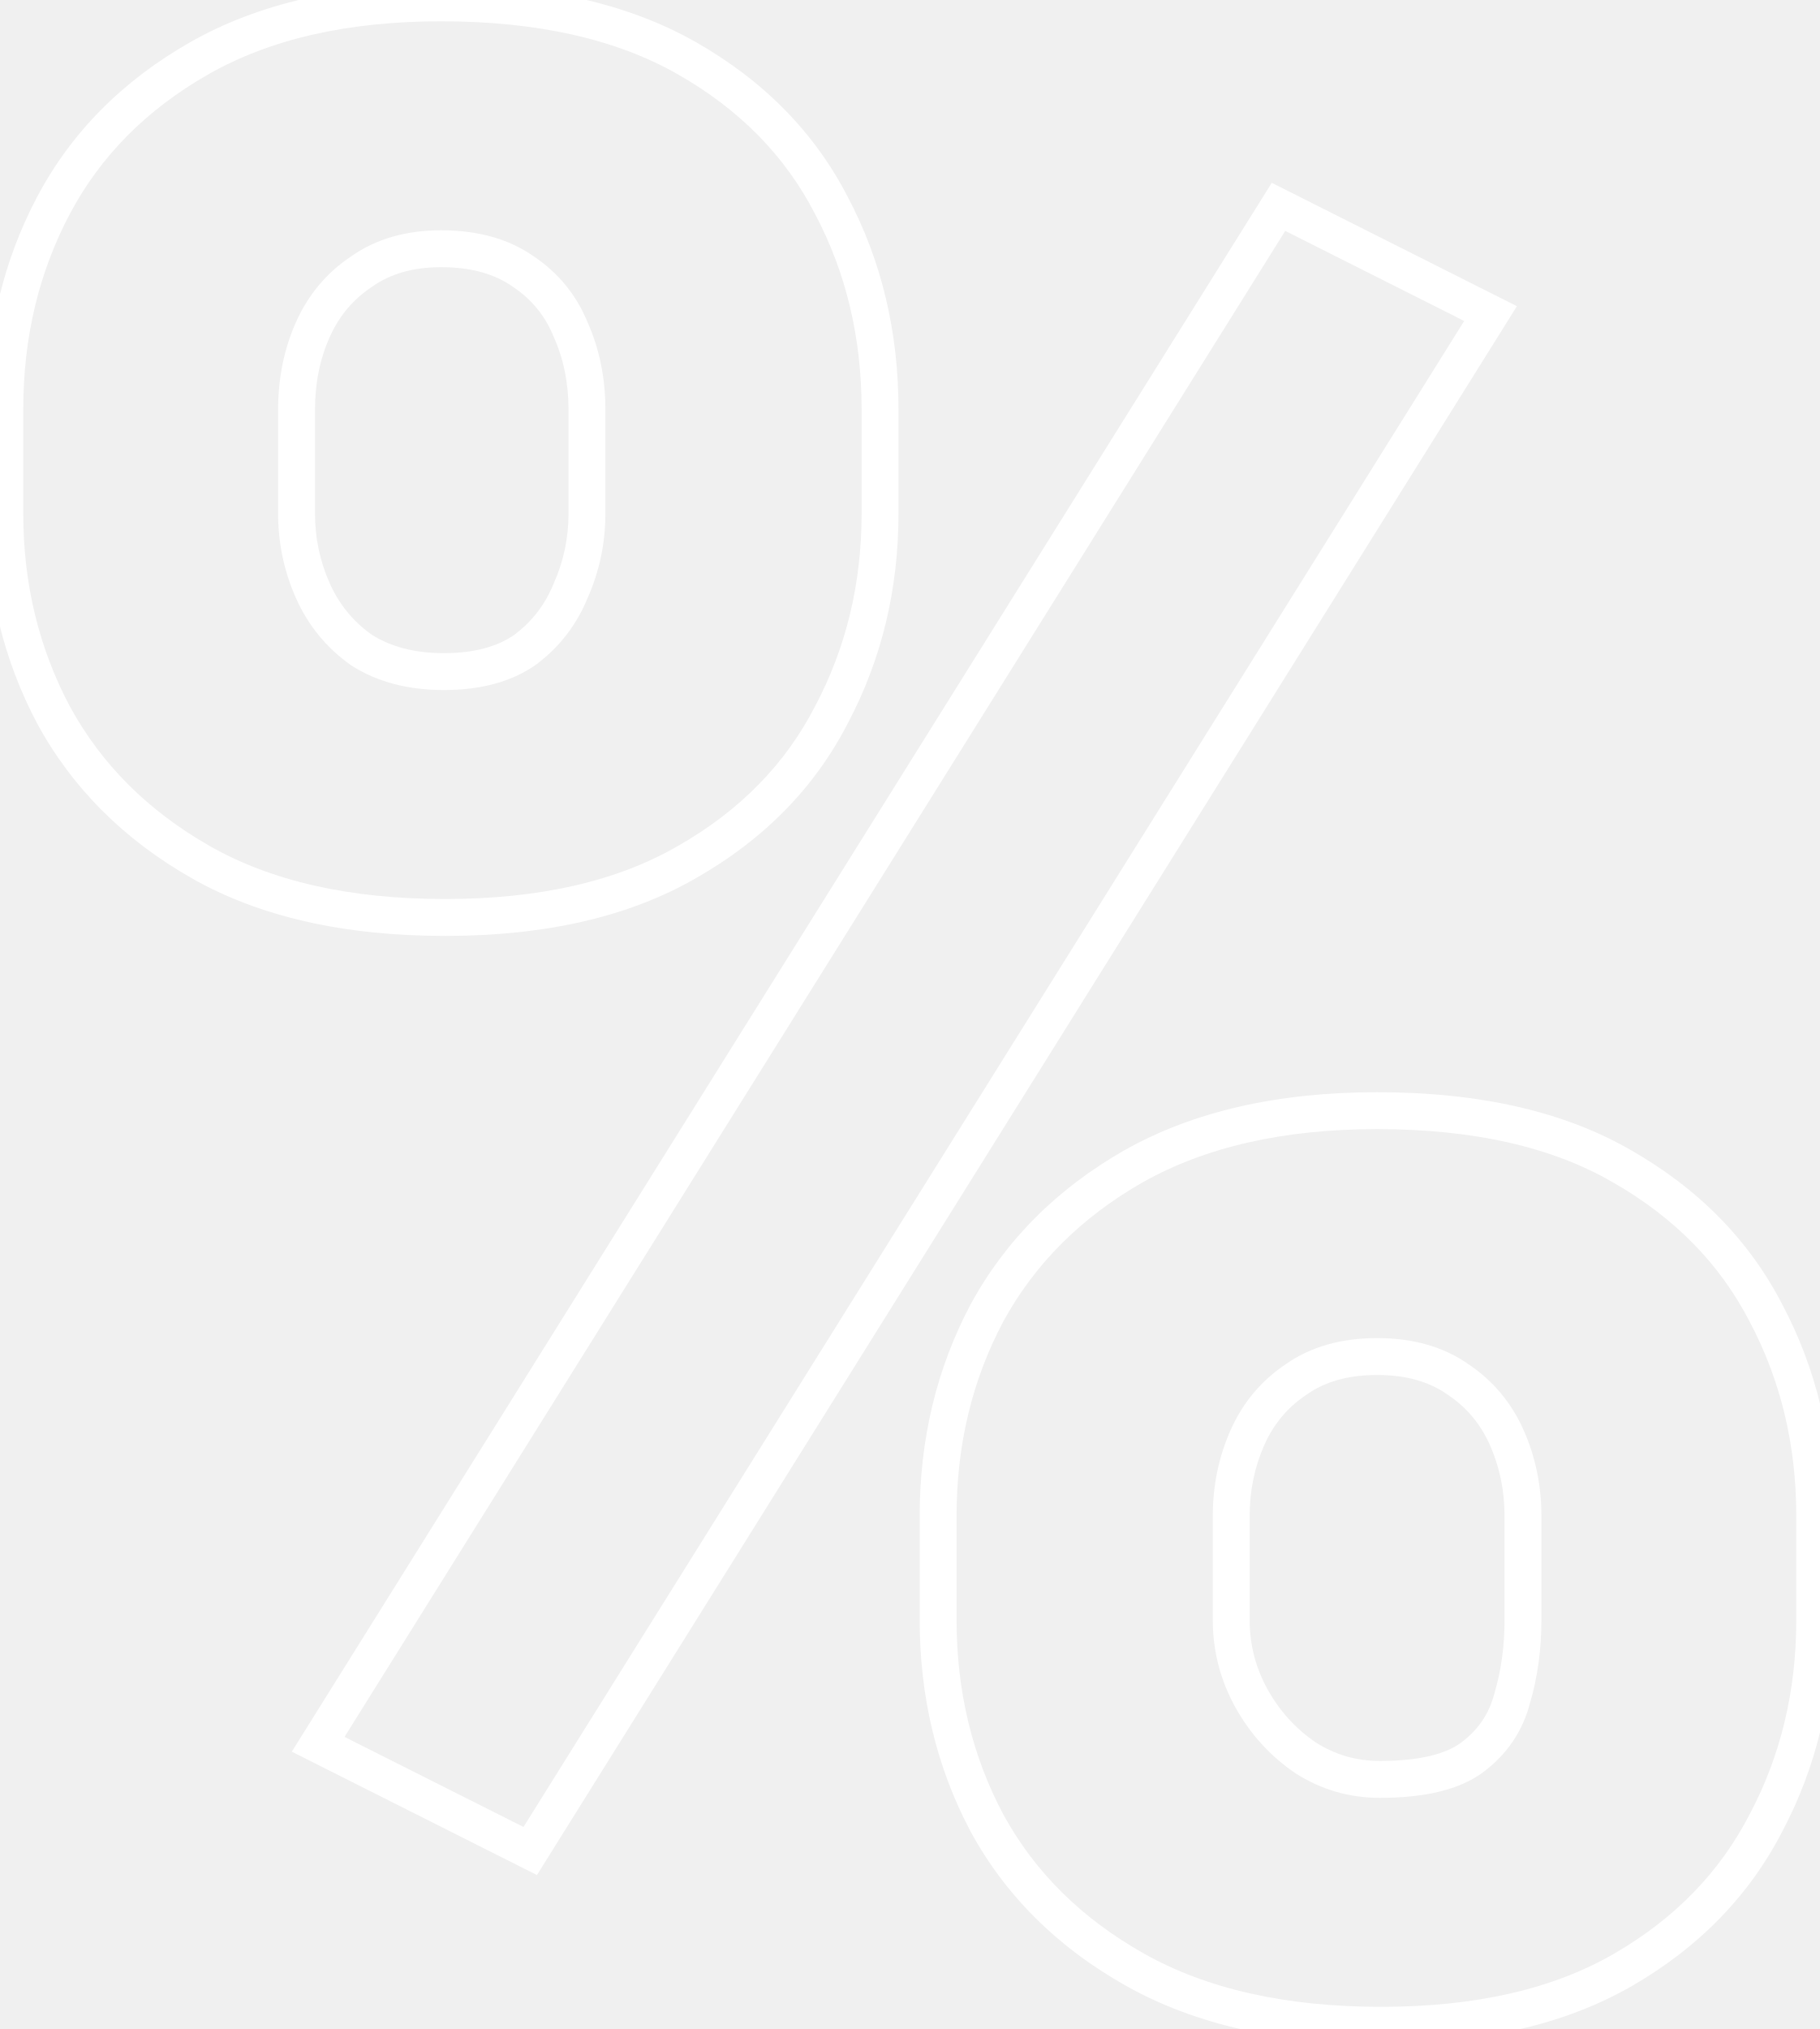
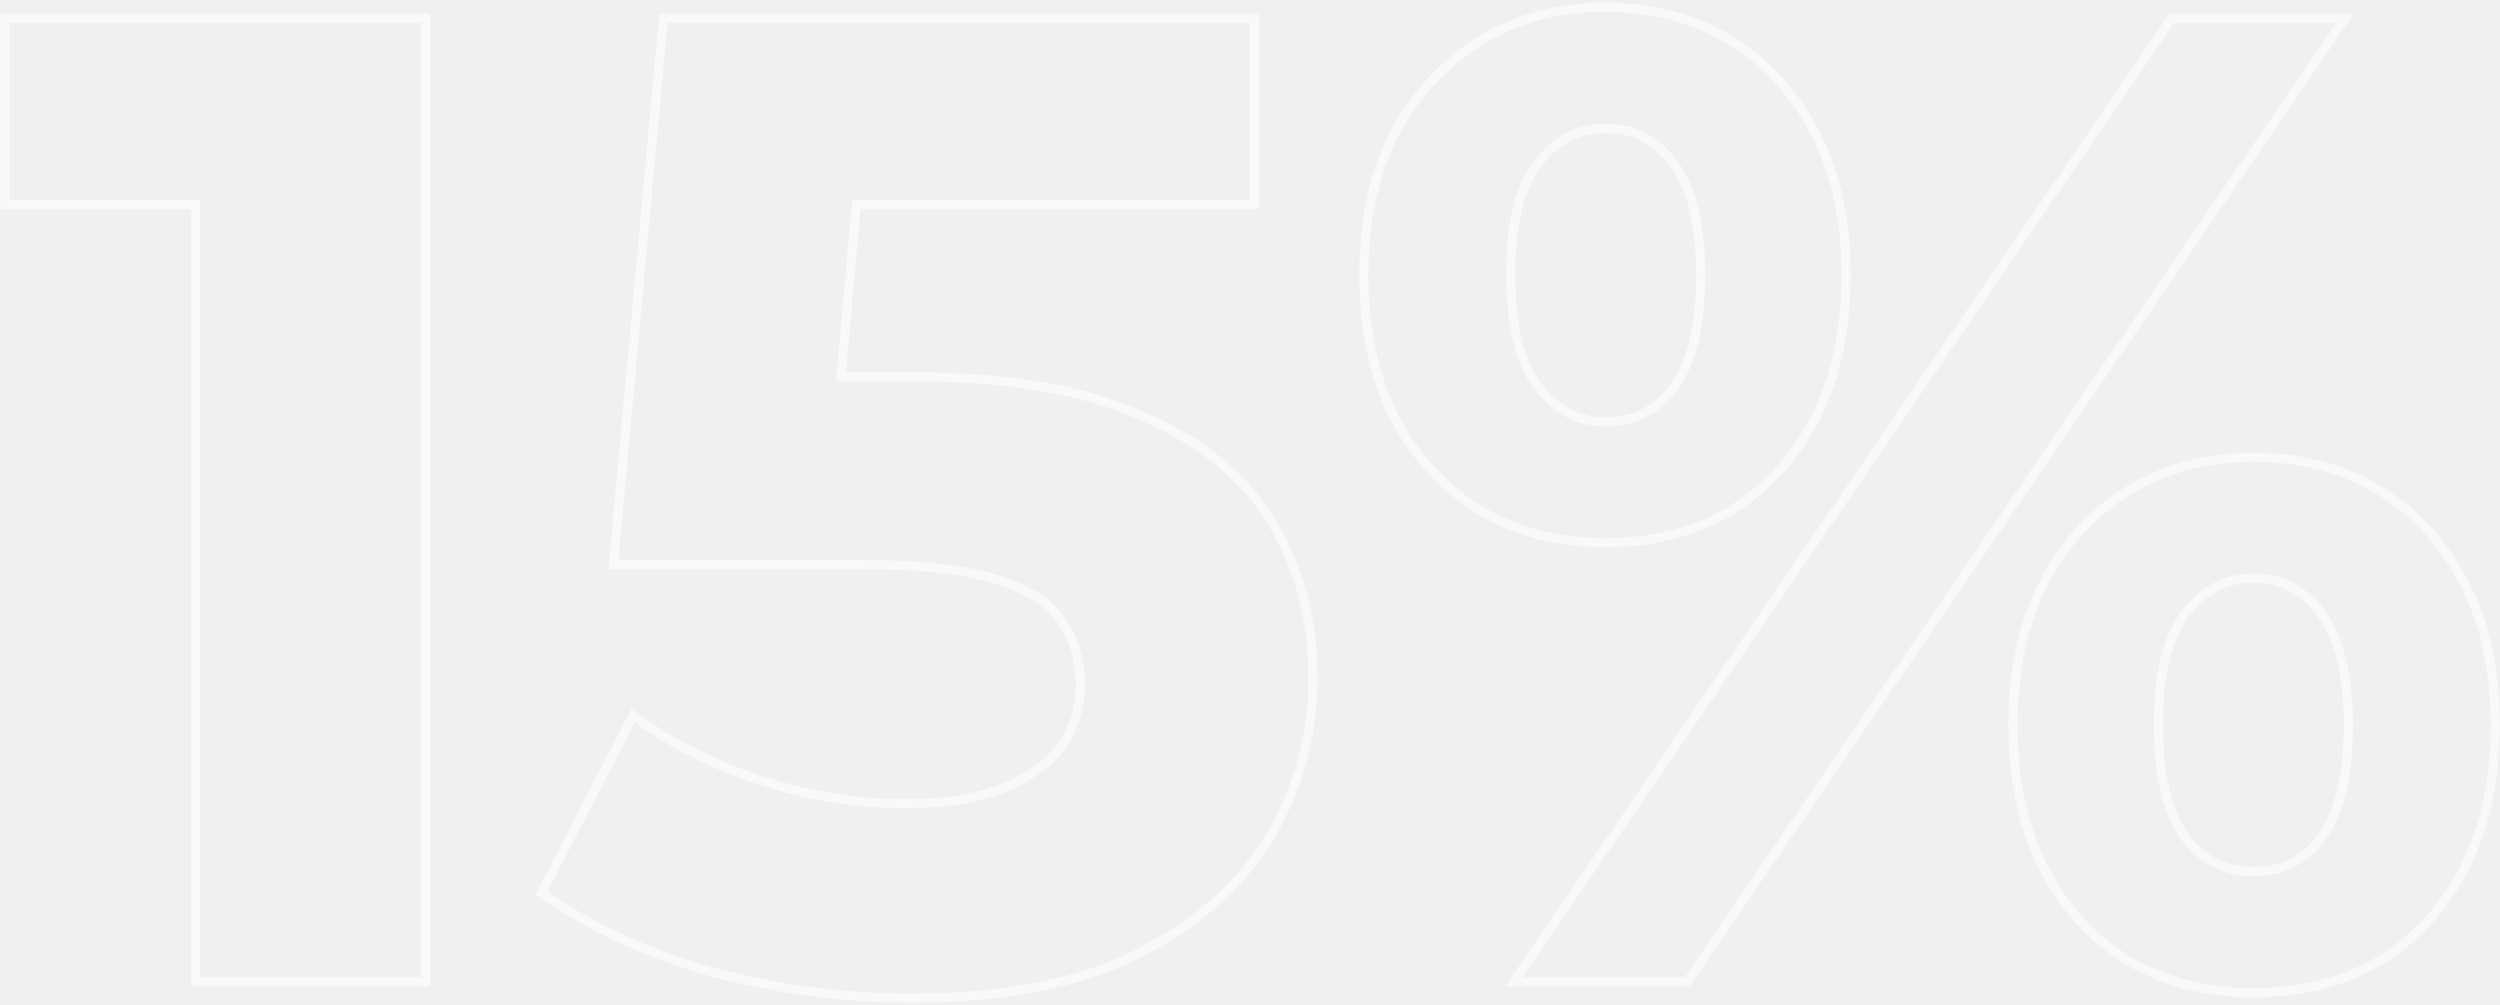
- <svg xmlns="http://www.w3.org/2000/svg" width="296" height="330" viewBox="0 0 296 330" fill="none">
-   <path d="M135.256 33.423L132.588 34.796L132.596 34.811L132.604 34.827L135.256 33.423ZM135.256 116.26L132.604 114.856L132.596 114.871L132.588 114.887L135.256 116.26ZM111.745 140.21L110.261 137.603L110.253 137.607L110.245 137.612L111.745 140.21ZM8.693 116.26L6.042 117.663L6.05 117.679L6.058 117.694L8.693 116.26ZM58.791 105.713L57.057 108.161L57.114 108.202L57.174 108.24L58.791 105.713ZM85.378 105.713L87.091 108.176L87.126 108.151L87.161 108.125L85.378 105.713ZM92.849 96.045L90.107 94.826L90.088 94.87L90.07 94.913L92.849 96.045ZM92.849 53.638L90.07 54.77L90.088 54.813L90.107 54.856L92.849 53.638ZM85.158 44.19L83.424 46.638L83.459 46.662L83.494 46.686L85.158 44.19ZM58.791 44.19L60.455 46.686L60.49 46.662L60.525 46.638L58.791 44.19ZM160.524 213.599L157.889 212.165L157.881 212.18L157.873 212.195L160.524 213.599ZM184.475 189.648L183.006 187.033L182.998 187.037L182.99 187.041L184.475 189.648ZM263.796 189.648L262.296 192.246L262.304 192.251L262.311 192.255L263.796 189.648ZM287.307 213.599L284.639 214.972L284.647 214.987L284.655 215.002L287.307 213.599ZM287.307 296.436L284.655 295.032L284.647 295.047L284.639 295.063L287.307 296.436ZM264.016 320.386L262.515 317.788L264.016 320.386ZM160.524 296.436L157.873 297.839L157.881 297.854L157.889 297.869L160.524 296.436ZM212.38 285.889L210.693 288.369L210.728 288.393L210.763 288.415L212.38 285.889ZM239.406 285.889L241.171 288.315L241.18 288.308L241.189 288.301L239.406 285.889ZM245.998 276.221L243.122 275.368L243.107 275.418L243.094 275.468L245.998 276.221ZM237.209 224.365L235.475 226.813L235.51 226.838L235.545 226.861L237.209 224.365ZM210.842 224.365L212.506 226.861L212.541 226.838L212.576 226.813L210.842 224.365ZM242.482 51.001L245.027 52.591L246.77 49.8L243.831 48.321L242.482 51.001ZM86.257 301.05L84.908 303.73L87.352 304.959L88.801 302.639L86.257 301.05ZM51.76 283.691L49.215 282.102L47.472 284.892L50.411 286.371L51.76 283.691ZM207.985 33.643L209.334 30.963L206.89 29.733L205.441 32.053L207.985 33.643ZM3.783 83.52V66.602H-2.217V83.52H3.783ZM3.783 66.602C3.783 54.893 6.318 44.321 11.345 34.827L6.042 32.019C0.522 42.446 -2.217 53.994 -2.217 66.602H3.783ZM11.345 34.827C16.331 25.408 23.817 17.826 33.908 12.08L30.939 6.866C19.937 13.131 11.603 21.515 6.042 32.019L11.345 34.827ZM33.908 12.08C43.89 6.396 56.453 3.464 71.755 3.464V-2.536C55.709 -2.536 42.052 0.538 30.939 6.866L33.908 12.08ZM71.755 3.464C87.513 3.464 100.291 6.402 110.261 12.08L113.23 6.866C102.106 0.531 88.224 -2.536 71.755 -2.536V3.464ZM110.261 12.08C120.346 17.823 127.75 25.395 132.588 34.796L137.923 32.05C132.508 21.528 124.238 13.134 113.23 6.866L110.261 12.08ZM132.604 34.827C137.631 44.321 140.166 54.893 140.166 66.602H146.166C146.166 53.994 143.427 42.446 137.907 32.019L132.604 34.827ZM140.166 66.602V83.52H146.166V66.602H140.166ZM140.166 83.52C140.166 94.923 137.637 105.351 132.604 114.856L137.907 117.663C143.422 107.247 146.166 95.848 146.166 83.52H140.166ZM132.588 114.887C127.75 124.287 120.346 131.86 110.261 137.603L113.23 142.817C124.238 136.548 132.508 128.154 137.923 117.633L132.588 114.887ZM110.245 137.612C100.423 143.284 87.87 146.219 72.414 146.219V152.219C88.599 152.219 102.266 149.148 113.245 142.808L110.245 137.612ZM72.414 146.219C56.809 146.219 44.102 143.282 34.128 137.603L31.159 142.817C42.279 149.149 56.086 152.219 72.414 152.219V146.219ZM34.128 137.603C24.031 131.853 16.463 124.262 11.329 114.826L6.058 117.694C11.764 128.18 20.162 136.555 31.159 142.817L34.128 137.603ZM11.345 114.856C6.312 105.351 3.783 94.923 3.783 83.52H-2.217C-2.217 95.848 0.527 107.247 6.042 117.663L11.345 114.856ZM45.244 66.602V83.52H51.244V66.602H45.244ZM45.244 83.52C45.244 88.328 46.209 92.919 48.139 97.263L53.622 94.826C52.038 91.261 51.244 87.502 51.244 83.52H45.244ZM48.139 97.263C50.115 101.709 53.099 105.357 57.057 108.161L60.525 103.265C57.452 101.088 55.162 98.291 53.622 94.826L48.139 97.263ZM57.174 108.24C61.413 110.953 66.471 112.229 72.194 112.229V106.229C67.371 106.229 63.493 105.161 60.408 103.186L57.174 108.24ZM72.194 112.229C78.033 112.229 83.081 110.966 87.091 108.176L83.665 103.25C80.937 105.148 77.196 106.229 72.194 106.229V112.229ZM87.161 108.125C90.982 105.301 93.812 101.632 95.627 97.177L90.07 94.913C88.663 98.368 86.512 101.144 83.595 103.3L87.161 108.125ZM95.59 97.263C97.521 92.919 98.485 88.328 98.485 83.52H92.485C92.485 87.502 91.692 91.261 90.107 94.826L95.59 97.263ZM98.485 83.52V66.602H92.485V83.52H98.485ZM98.485 66.602C98.485 61.53 97.532 56.789 95.59 52.419L90.107 54.856C91.681 58.397 92.485 62.298 92.485 66.602H98.485ZM95.627 52.506C93.792 48.001 90.843 44.374 86.822 41.693L83.494 46.686C86.504 48.693 88.683 51.364 90.07 54.77L95.627 52.506ZM86.892 41.741C82.752 38.809 77.635 37.454 71.755 37.454V43.454C76.715 43.454 80.533 44.59 83.424 46.638L86.892 41.741ZM71.755 37.454C66.128 37.454 61.17 38.828 57.057 41.741L60.525 46.638C63.443 44.57 67.128 43.454 71.755 43.454V37.454ZM57.127 41.693C53.126 44.36 50.122 47.958 48.139 52.419L53.622 54.856C55.155 51.407 57.424 48.706 60.455 46.686L57.127 41.693ZM48.139 52.419C46.197 56.789 45.244 61.53 45.244 66.602H51.244C51.244 62.298 52.049 58.397 53.622 54.856L48.139 52.419ZM155.614 263.477V246.558H149.614V263.477H155.614ZM155.614 246.558C155.614 235.002 158.146 224.502 163.176 215.002L157.873 212.195C152.356 222.617 149.614 234.09 149.614 246.558H155.614ZM163.16 215.032C168.294 205.597 175.862 198.005 185.959 192.255L182.99 187.041C171.993 193.303 163.595 201.679 157.889 212.165L163.16 215.032ZM185.944 192.264C196.08 186.571 208.726 183.64 224.025 183.64V177.64C207.977 177.64 194.256 180.714 183.006 187.033L185.944 192.264ZM224.025 183.64C239.786 183.64 252.481 186.579 262.296 192.246L265.296 187.05C254.31 180.706 240.492 177.64 224.025 177.64V183.64ZM262.311 192.255C272.397 197.998 279.801 205.571 284.639 214.972L289.974 212.226C284.559 201.704 276.289 193.31 265.28 187.041L262.311 192.255ZM284.655 215.002C289.685 224.502 292.217 235.002 292.217 246.558H298.217C298.217 234.09 295.475 222.617 289.958 212.195L284.655 215.002ZM292.217 246.558V263.477H298.217V246.558H292.217ZM292.217 263.477C292.217 275.032 289.685 285.532 284.655 295.032L289.958 297.839C295.475 287.417 298.217 275.945 298.217 263.477H292.217ZM284.639 295.063C279.795 304.474 272.455 312.048 262.515 317.788L265.516 322.984C276.377 316.712 284.564 308.319 289.974 297.808L284.639 295.063ZM262.515 317.788C252.694 323.46 240.14 326.395 224.685 326.395V332.395C240.869 332.395 254.537 329.324 265.516 322.984L262.515 317.788ZM224.685 326.395C209.081 326.395 196.293 323.459 186.163 317.77L183.225 323.001C194.483 329.324 208.354 332.395 224.685 332.395V326.395ZM186.163 317.77C175.92 312.017 168.288 304.426 163.16 295.002L157.889 297.869C163.601 308.367 172.081 316.743 183.225 323.001L186.163 317.77ZM163.176 295.032C158.146 285.532 155.614 275.032 155.614 263.477H149.614C149.614 275.945 152.356 287.417 157.873 297.839L163.176 295.032ZM197.295 246.558V263.477H203.295V246.558H197.295ZM197.295 263.477C197.295 268.525 198.523 273.275 200.968 277.678L206.213 274.764C204.265 271.256 203.295 267.51 203.295 263.477H197.295ZM200.968 277.678C203.388 282.033 206.635 285.61 210.693 288.369L214.067 283.408C210.801 281.187 208.188 278.318 206.213 274.764L200.968 277.678ZM210.763 288.415C214.913 291.072 219.504 292.404 224.465 292.404V286.404C220.637 286.404 217.171 285.393 213.997 283.362L210.763 288.415ZM224.465 292.404C231.442 292.404 237.189 291.211 241.171 288.315L237.642 283.462C235.179 285.254 230.964 286.404 224.465 286.404V292.404ZM241.189 288.301C245.096 285.414 247.699 281.612 248.902 276.974L243.094 275.468C242.246 278.74 240.455 281.383 237.623 283.476L241.189 288.301ZM248.874 277.073C250.136 272.815 250.756 268.277 250.756 263.477H244.756C244.756 267.758 244.204 271.716 243.122 275.368L248.874 277.073ZM250.756 263.477V246.558H244.756V263.477H250.756ZM250.756 246.558C250.756 241.618 249.797 236.953 247.861 232.595L242.378 235.032C243.957 238.585 244.756 242.415 244.756 246.558H250.756ZM247.861 232.595C245.878 228.134 242.874 224.536 238.873 221.869L235.545 226.861C238.576 228.882 240.845 231.583 242.378 235.032L247.861 232.595ZM238.943 221.917C234.816 218.994 229.779 217.63 224.025 217.63V223.63C228.819 223.63 232.57 224.756 235.475 226.813L238.943 221.917ZM224.025 217.63C218.272 217.63 213.235 218.994 209.108 221.917L212.576 226.813C215.48 224.756 219.232 223.63 224.025 223.63V217.63ZM209.178 221.869C205.177 224.536 202.173 228.134 200.19 232.595L205.673 235.032C207.206 231.583 209.475 228.882 212.506 226.861L209.178 221.869ZM200.19 232.595C198.254 236.953 197.295 241.618 197.295 246.558H203.295C203.295 242.415 204.094 238.585 205.673 235.032L200.19 232.595ZM239.938 49.411L83.713 299.46L88.801 302.639L245.027 52.591L239.938 49.411ZM87.605 298.37L53.108 281.012L50.411 286.371L84.908 303.73L87.605 298.37ZM54.304 285.281L210.53 35.232L205.441 32.053L49.215 282.102L54.304 285.281ZM206.637 36.322L241.134 53.681L243.831 48.321L209.334 30.963L206.637 36.322Z" fill="white" />
+ <svg xmlns="http://www.w3.org/2000/svg" width="550" height="221" viewBox="0 0 550 221" fill="none">
+   <path fill-rule="evenodd" clip-rule="evenodd" d="M42.073 217V46H0.073V3H94.673V217H42.073ZM44.073 44V215H92.673V5H2.073V44H44.073ZM156.527 214.83L156.511 214.825C142.131 210.774 129.716 205.086 119.3 197.734L117.877 196.73L138.943 155.915L140.827 157.281C148.64 162.945 157.647 167.455 167.868 170.797C178.275 174.135 188.768 175.8 199.353 175.8C211.318 175.8 220.472 173.443 227.022 168.951C233.47 164.529 236.653 158.451 236.653 150.5C236.653 145.466 235.355 141.058 232.789 137.21C230.345 133.543 225.836 130.542 218.869 128.413L218.861 128.41L218.854 128.408C212.14 126.298 202.477 125.2 189.753 125.2H133.862L145.028 3H276.953V46H189.308L186.114 81.9H201.153C222.101 81.9 239.114 84.815 252.072 90.775C265.159 96.504 274.819 104.45 280.874 114.681C286.873 124.817 289.853 136.275 289.853 149C289.853 161.751 286.661 173.6 280.28 184.51L280.275 184.517L280.271 184.524C273.841 195.31 263.926 204.048 250.659 210.783L250.648 210.789C237.482 217.372 220.748 220.6 200.553 220.6C185.778 220.6 171.106 218.677 156.543 214.834L156.527 214.83ZM251.253 92.6C238.653 86.8 221.953 83.9 201.153 83.9H183.928L187.478 44H274.953V5H146.853L136.053 123.2H189.753C202.553 123.2 212.453 124.3 219.453 126.5C226.653 128.7 231.653 131.9 234.453 136.1C237.253 140.3 238.653 145.1 238.653 150.5C238.653 159.1 235.153 165.8 228.153 170.6C221.153 175.4 211.553 177.8 199.353 177.8C188.553 177.8 177.853 176.1 167.253 172.7C157.56 169.531 148.91 165.32 141.302 160.067C140.747 159.683 140.197 159.294 139.653 158.9L120.453 196.1C130.653 203.3 142.853 208.9 157.053 212.9C171.453 216.7 185.953 218.6 200.553 218.6C220.553 218.6 236.953 215.4 249.753 209C262.753 202.4 272.353 193.9 278.553 183.5C284.753 172.9 287.853 161.4 287.853 149C287.853 136.6 284.953 125.5 279.153 115.7C273.353 105.9 264.053 98.2 251.253 92.6ZM331.154 217L477.285 3H517.829L371.698 217H331.154ZM325.209 113.213L325.193 113.203C317.072 108.206 310.634 101.235 305.878 92.343L305.865 92.319L305.853 92.294C301.289 83.167 299.042 72.549 299.042 60.5C299.042 48.453 301.288 37.927 305.861 28.989L305.869 28.973L305.878 28.957C310.634 20.066 317.072 13.094 325.193 8.097C333.343 3.081 342.715 0.6 353.241 0.6C363.768 0.6 373.139 3.081 381.29 8.097C389.419 13.1 395.765 20.082 400.322 28.989C404.895 37.927 407.142 48.453 407.142 60.5C407.142 72.549 404.894 83.167 400.33 92.294L400.326 92.303L400.322 92.311C395.765 101.219 389.419 108.201 381.29 113.203L381.274 113.213L381.257 113.223C373.112 118.026 363.753 120.4 353.241 120.4C342.73 120.4 333.371 118.026 325.226 113.223L325.209 113.213ZM367.524 36.777L367.514 36.763C363.871 31.662 359.164 29.2 353.241 29.2C347.538 29.2 342.807 31.648 338.945 36.796C335.323 41.689 333.341 49.473 333.341 60.5C333.341 71.3 335.312 79.106 338.956 84.219C342.816 89.357 347.543 91.8 353.241 91.8C359.189 91.8 363.894 89.416 367.524 84.524C371.166 79.416 373.142 71.512 373.142 60.5C373.142 49.469 371.159 41.684 367.534 36.791L367.524 36.777ZM369.142 85.7C365.142 91.1 359.841 93.8 353.241 93.8C346.841 93.8 341.542 91 337.341 85.4C333.341 79.8 331.341 71.5 331.341 60.5C331.341 49.3 333.341 41 337.341 35.6C341.542 30 346.841 27.2 353.241 27.2C359.841 27.2 365.142 30 369.142 35.6C373.142 41 375.142 49.3 375.142 60.5C375.142 71.7 373.142 80.1 369.142 85.7ZM467.719 212.219L467.693 212.203C459.564 207.201 453.218 200.219 448.661 191.311L448.657 191.303L448.653 191.295C444.089 182.167 441.842 171.549 441.842 159.5C441.842 147.453 444.088 136.927 448.661 127.989C453.218 119.082 459.564 112.1 467.693 107.097L467.703 107.091L467.712 107.085C476.046 102.085 485.406 99.6 495.741 99.6C506.46 99.6 515.933 102.078 524.09 107.097C532.219 112.1 538.565 119.082 543.122 127.989C547.695 136.927 549.942 147.453 549.942 159.5C549.942 171.549 547.694 182.167 543.13 191.295L543.126 191.303L543.122 191.311C538.565 200.219 532.219 207.201 524.09 212.203L524.074 212.213L524.057 212.223C515.906 217.03 506.445 219.4 495.741 219.4C485.422 219.4 476.073 217.023 467.745 212.234L467.719 212.219ZM334.941 215H370.642L514.042 5H478.342L334.941 215ZM511.642 184.7C515.641 179.1 517.642 170.7 517.642 159.5C517.642 148.5 515.641 140.2 511.642 134.6C507.642 129 502.342 126.2 495.741 126.2C489.342 126.2 484.042 129 479.842 134.6C475.842 140 473.842 148.3 473.842 159.5C473.842 170.7 475.842 179.1 479.842 184.7C484.042 190.1 489.342 192.8 495.741 192.8C502.342 192.8 507.642 190.1 511.642 184.7ZM481.445 183.505C485.292 188.434 490.019 190.8 495.741 190.8C501.689 190.8 506.395 188.416 510.025 183.523C513.666 178.415 515.642 170.512 515.642 159.5C515.642 148.687 513.666 140.875 510.014 135.763C506.371 130.662 501.664 128.2 495.741 128.2C490.039 128.2 485.309 130.647 481.447 135.793C477.824 140.686 475.842 148.471 475.842 159.5C475.842 170.499 477.812 178.396 481.445 183.505ZM326.241 111.5C334.042 116.1 343.042 118.4 353.241 118.4C363.441 118.4 372.441 116.1 380.241 111.5C388.041 106.7 394.142 100 398.542 91.4C402.941 82.6 405.142 72.3 405.142 60.5C405.142 48.7 402.941 38.5 398.542 29.9C394.142 21.3 388.041 14.6 380.241 9.8C372.441 5 363.441 2.6 353.241 2.6C343.042 2.6 334.042 5 326.241 9.8C318.441 14.6 312.241 21.3 307.642 29.9C303.241 38.5 301.042 48.7 301.042 60.5C301.042 72.3 303.241 82.6 307.642 91.4C312.241 100 318.441 106.7 326.241 111.5ZM468.741 210.5C476.741 215.1 485.741 217.4 495.741 217.4C506.142 217.4 515.242 215.1 523.042 210.5C530.842 205.7 536.942 199 541.342 190.4C545.742 181.6 547.942 171.3 547.942 159.5C547.942 147.7 545.742 137.5 541.342 128.9C536.942 120.3 530.842 113.6 523.042 108.8C515.242 104 506.142 101.6 495.741 101.6C485.741 101.6 476.741 104 468.741 108.8C460.941 113.6 454.842 120.3 450.441 128.9C446.042 137.5 443.842 147.7 443.842 159.5C443.842 171.3 446.042 181.6 450.441 190.4C454.842 199 460.941 205.7 468.741 210.5Z" fill="white" fill-opacity="0.6" />
</svg>
